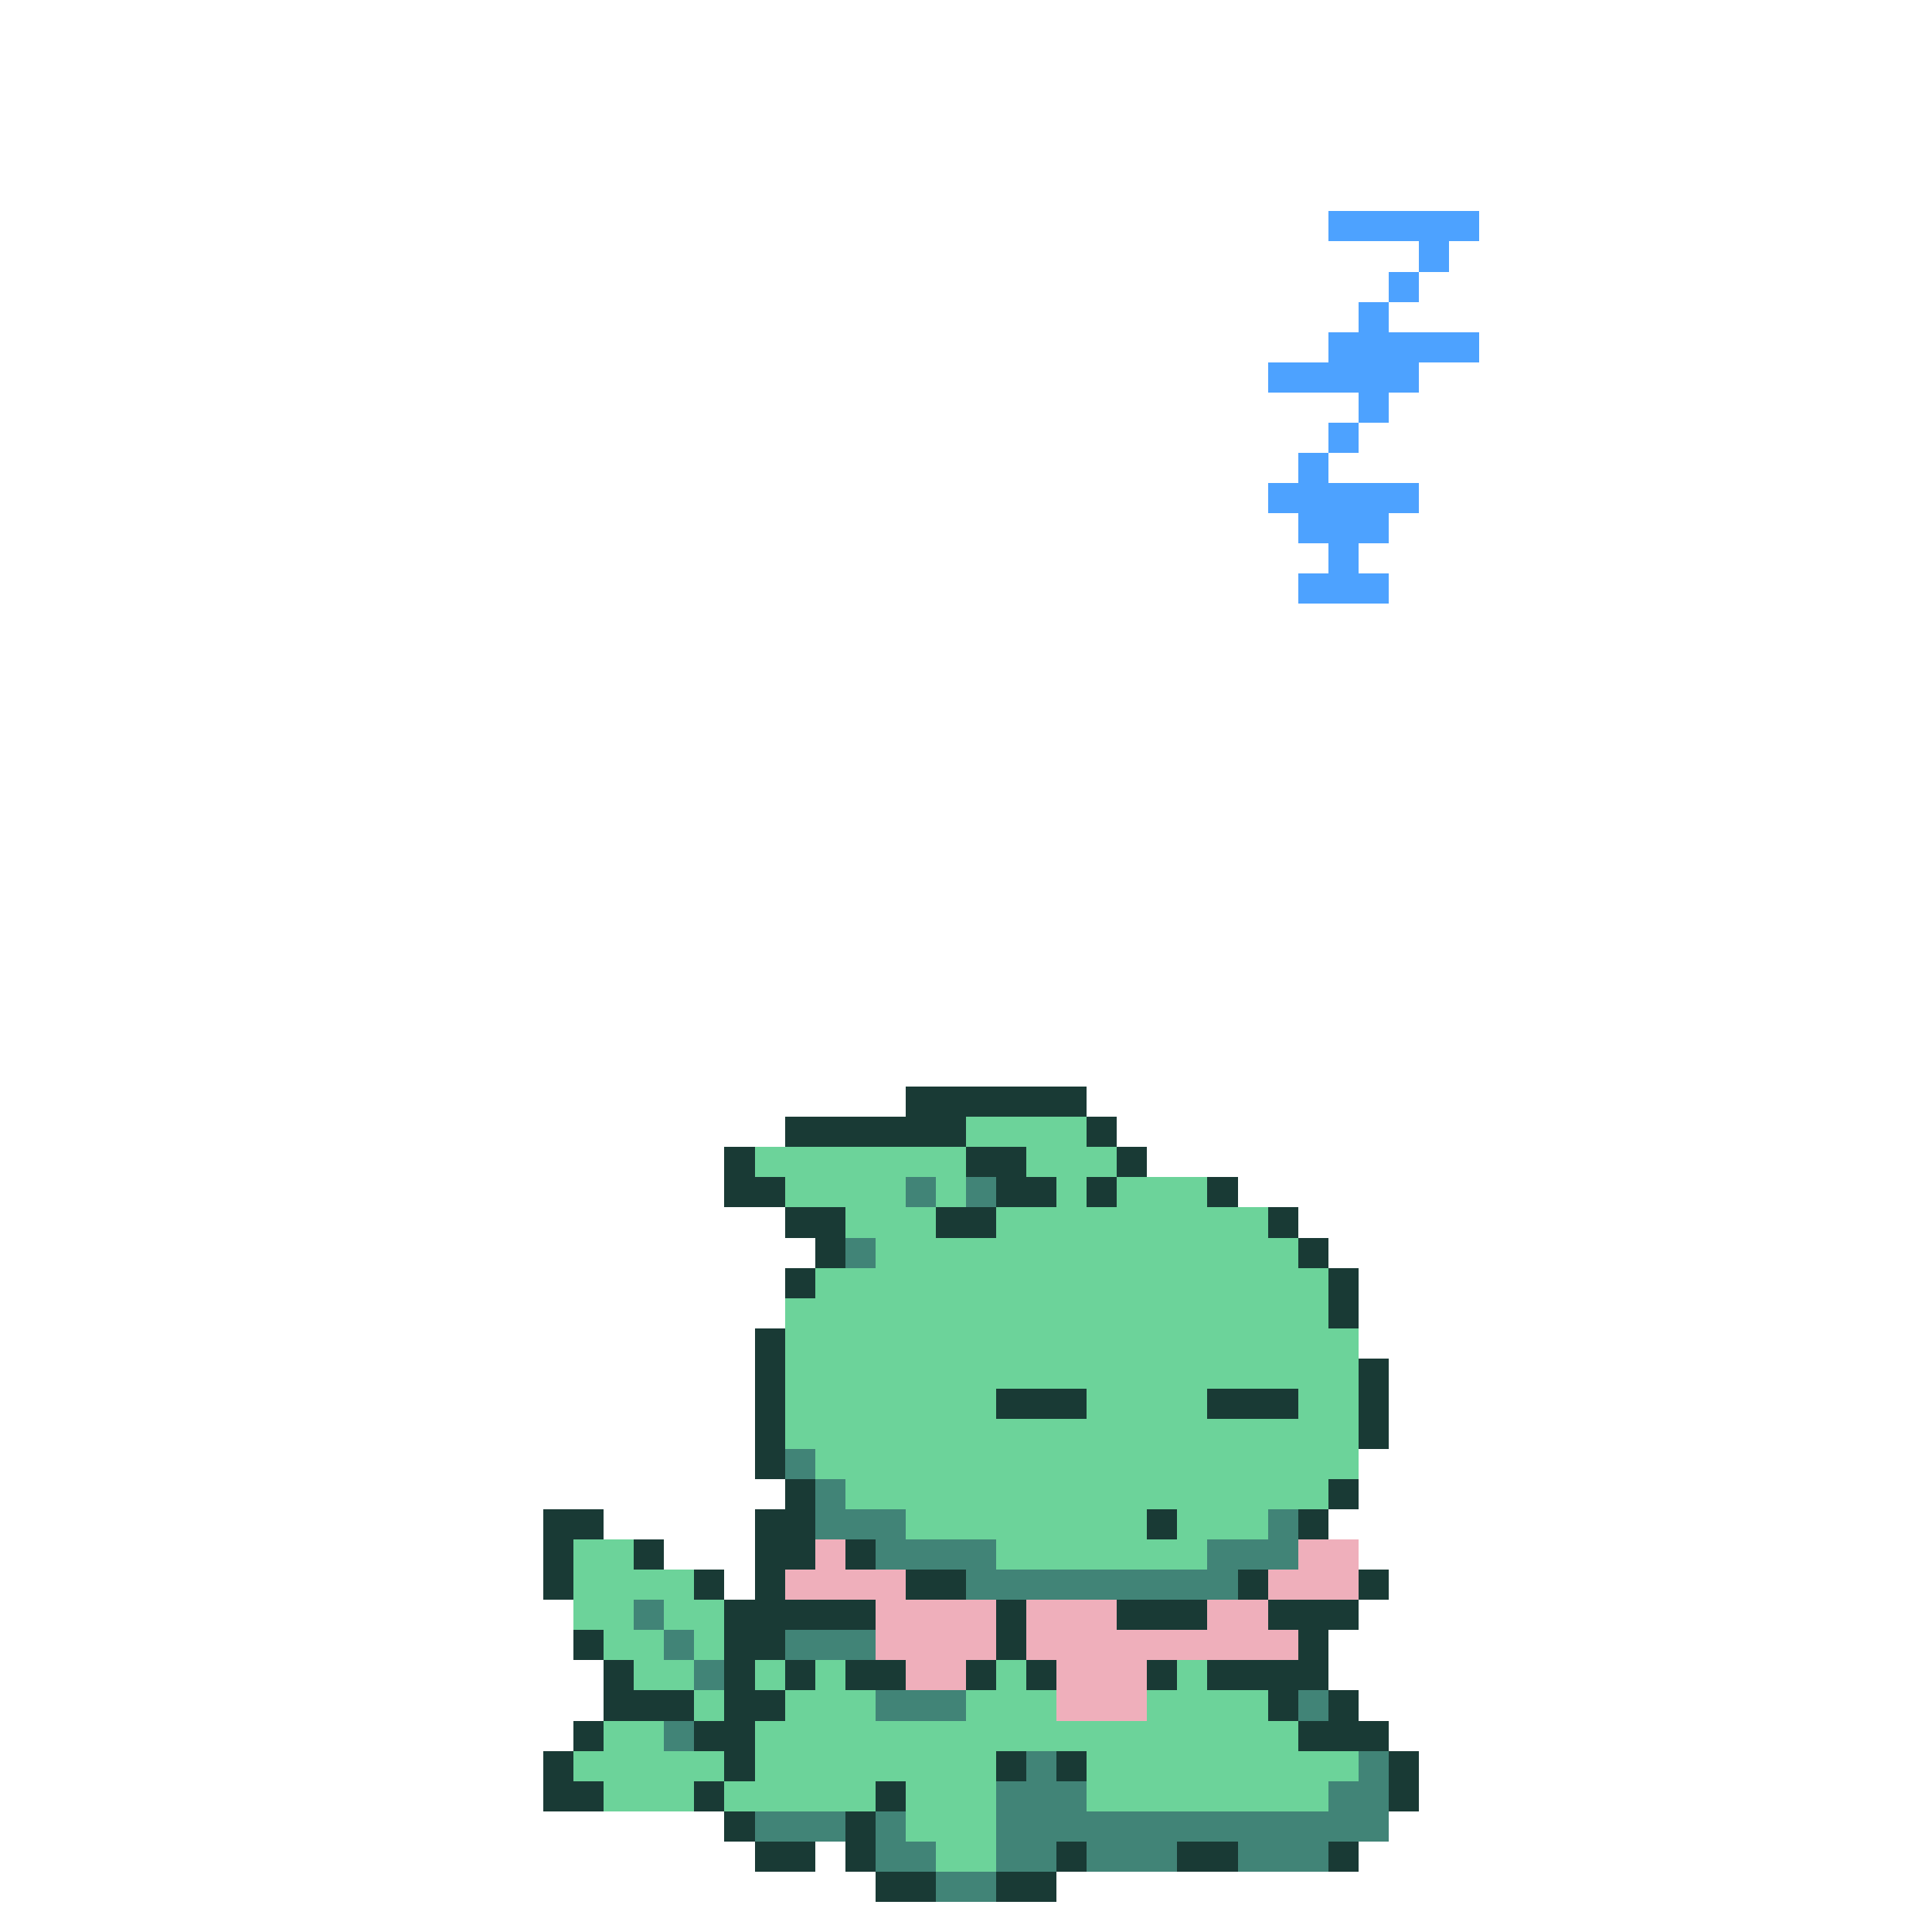
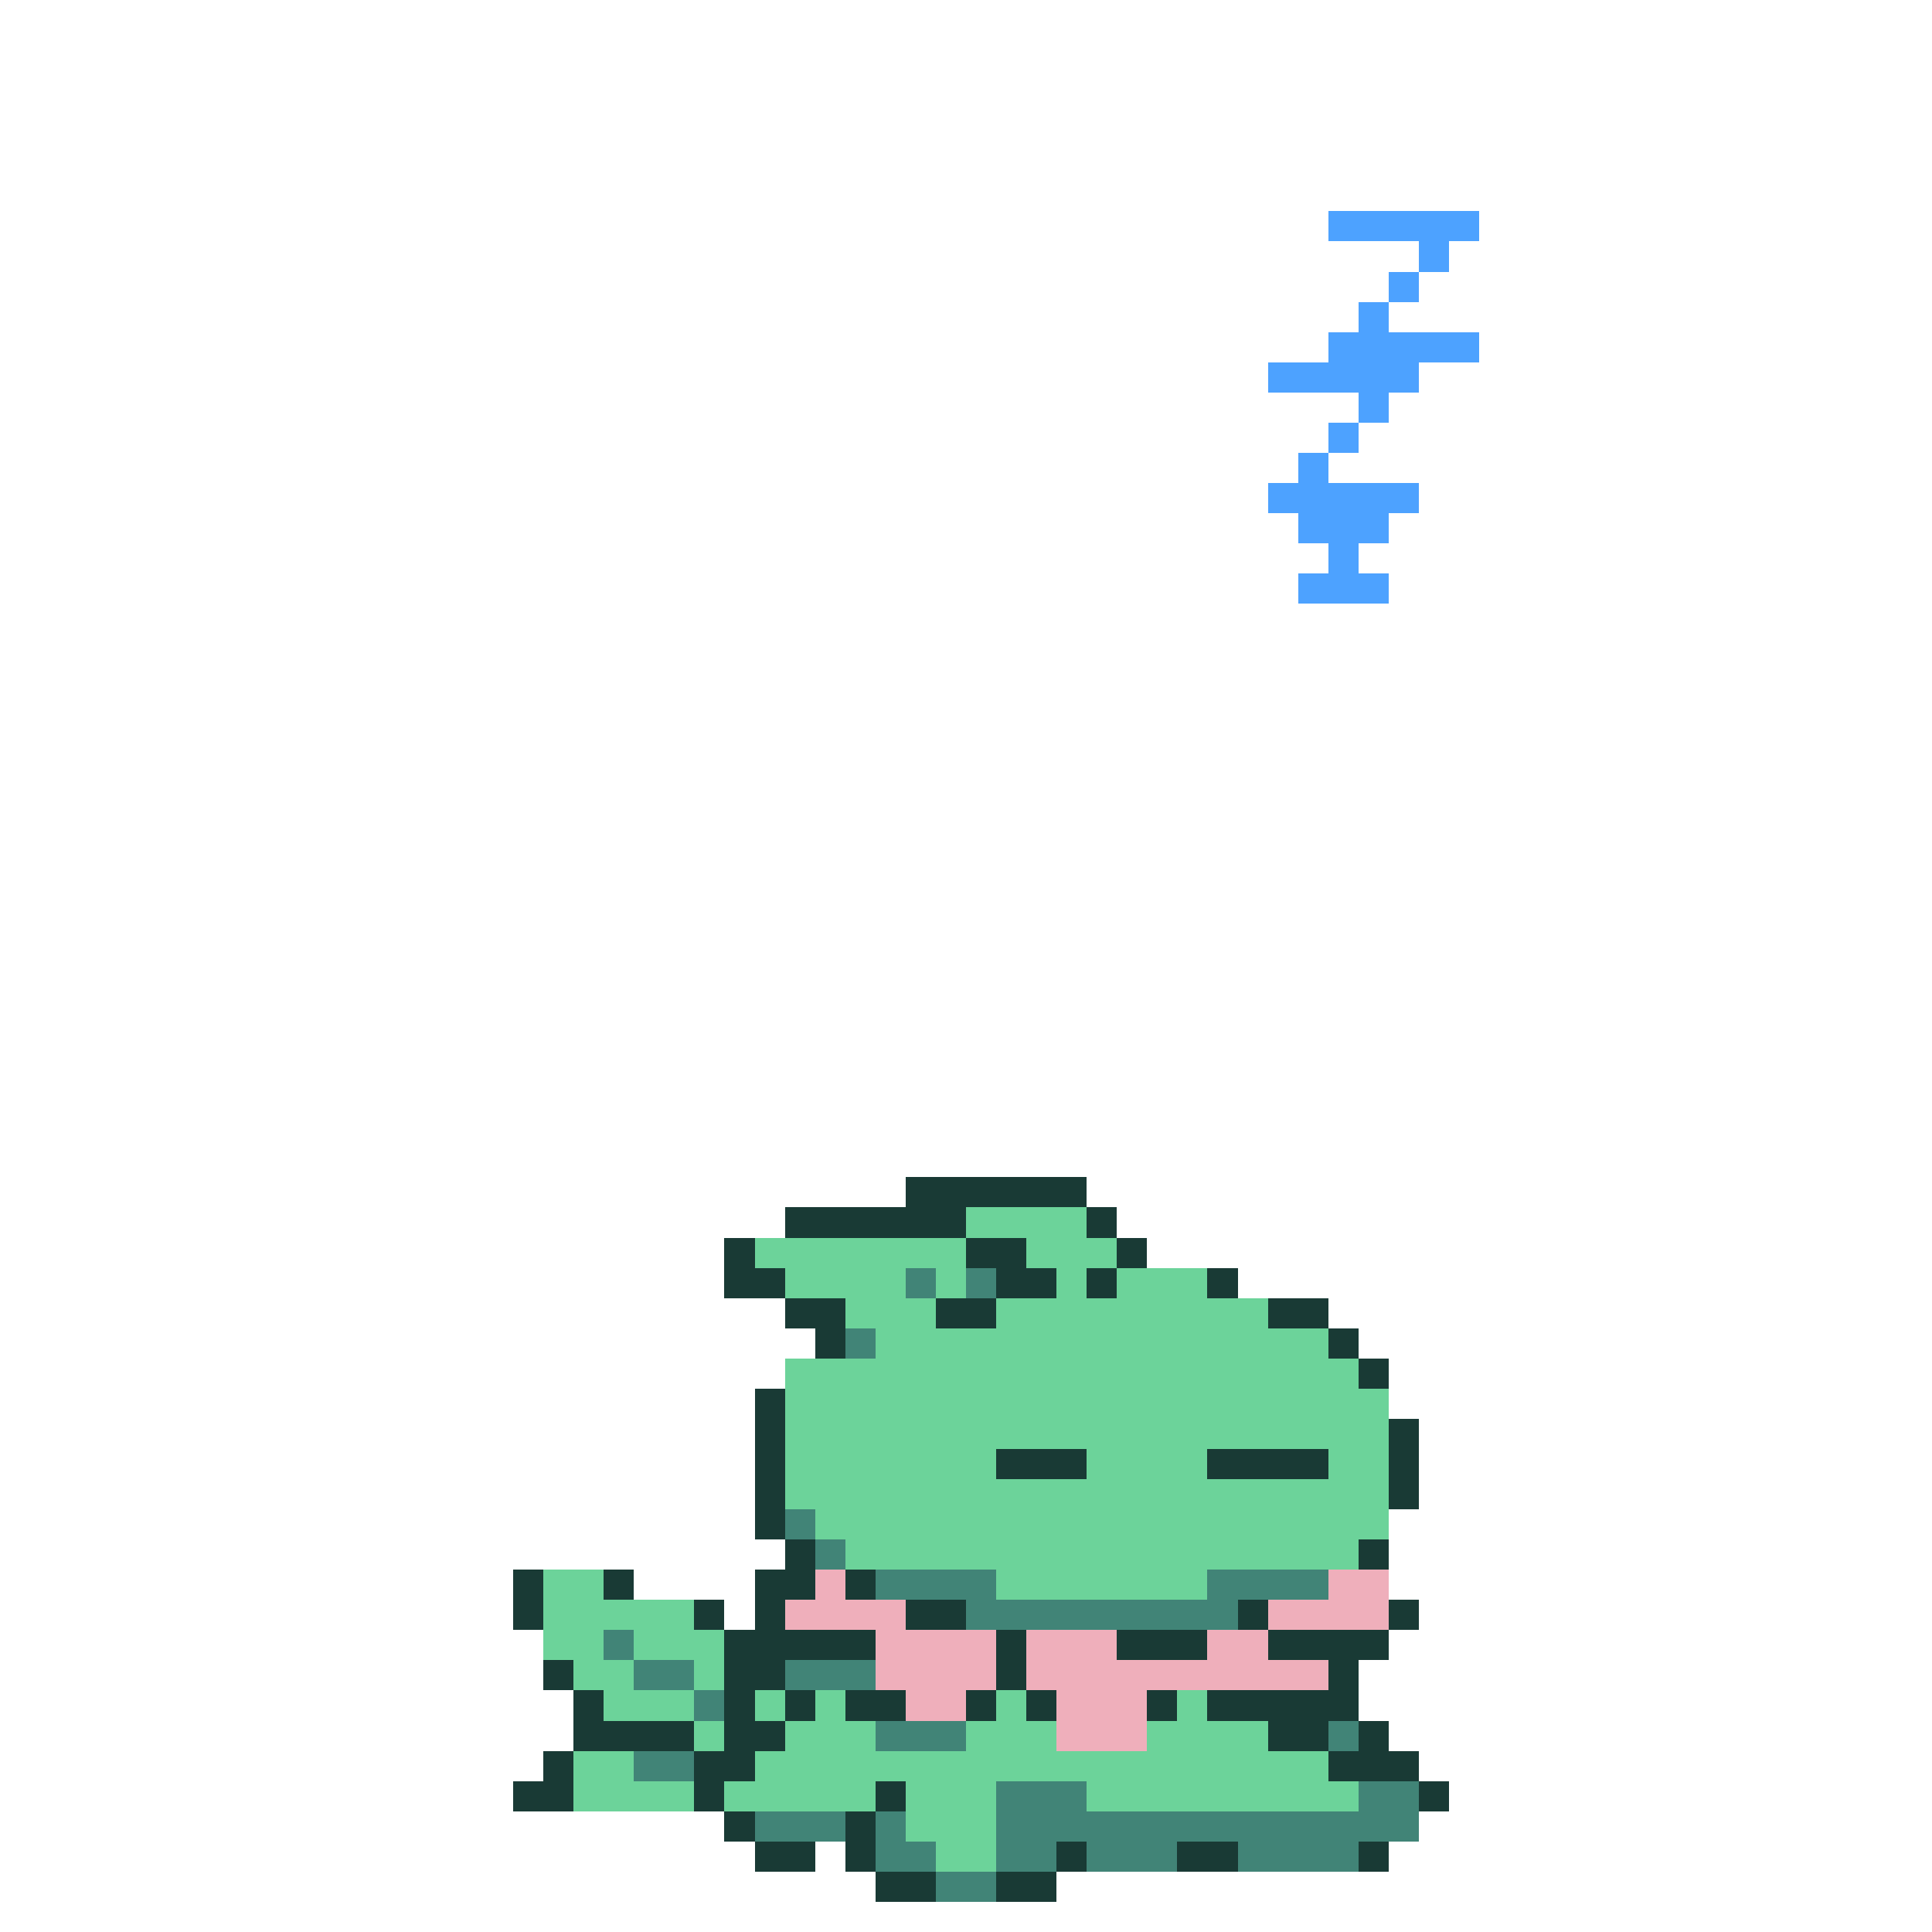
<svg xmlns="http://www.w3.org/2000/svg" viewBox="0 0 128 128" width="128" height="128" shape-rendering="crispEdges">
  <rect x="88" y="14" width="10" height="2" fill="#4da2ff" />
  <rect x="94" y="16" width="2" height="2" fill="#4da2ff" />
  <rect x="92" y="18" width="2" height="2" fill="#4da2ff" />
  <rect x="90" y="20" width="2" height="2" fill="#4da2ff" />
  <rect x="88" y="22" width="10" height="2" fill="#4da2ff" />
  <rect x="84" y="24" width="10" height="2" fill="#4da2ff" />
  <rect x="90" y="26" width="2" height="2" fill="#4da2ff" />
  <rect x="88" y="28" width="2" height="2" fill="#4da2ff" />
  <rect x="86" y="30" width="2" height="2" fill="#4da2ff" />
  <rect x="84" y="32" width="10" height="2" fill="#4da2ff" />
  <rect x="86" y="34" width="6" height="2" fill="#4da2ff" />
  <rect x="88" y="36" width="2" height="2" fill="#4da2ff" />
  <rect x="86" y="38" width="6" height="2" fill="#4da2ff" />
-   <rect x="60" y="72" width="12" height="2" fill="#193a35" />
-   <rect x="52" y="74" width="12" height="2" fill="#193a35" />
-   <rect x="64" y="74" width="8" height="2" fill="#6cd39a" />
-   <rect x="72" y="74" width="2" height="2" fill="#193a35" />
-   <rect x="48" y="76" width="2" height="2" fill="#193a35" />
-   <rect x="50" y="76" width="14" height="2" fill="#6cd39a" />
-   <rect x="64" y="76" width="4" height="2" fill="#193a35" />
-   <rect x="68" y="76" width="6" height="2" fill="#6cd39a" />
-   <rect x="74" y="76" width="2" height="2" fill="#193a35" />
-   <rect x="48" y="78" width="4" height="2" fill="#193a35" />
-   <rect x="52" y="78" width="8" height="2" fill="#6cd39a" />
-   <rect x="60" y="78" width="2" height="2" fill="#418477" />
-   <rect x="62" y="78" width="2" height="2" fill="#6cd39a" />
-   <rect x="64" y="78" width="2" height="2" fill="#418477" />
-   <rect x="66" y="78" width="4" height="2" fill="#193a35" />
-   <rect x="70" y="78" width="2" height="2" fill="#6cd39a" />
-   <rect x="72" y="78" width="2" height="2" fill="#193a35" />
-   <rect x="74" y="78" width="6" height="2" fill="#6cd39a" />
-   <rect x="80" y="78" width="2" height="2" fill="#193a35" />
-   <rect x="52" y="80" width="4" height="2" fill="#193a35" />
-   <rect x="56" y="80" width="6" height="2" fill="#6cd39a" />
-   <rect x="62" y="80" width="4" height="2" fill="#193a35" />
-   <rect x="66" y="80" width="18" height="2" fill="#6cd39a" />
-   <rect x="84" y="80" width="2" height="2" fill="#193a35" />
-   <rect x="54" y="82" width="2" height="2" fill="#193a35" />
-   <rect x="56" y="82" width="2" height="2" fill="#418477" />
-   <rect x="58" y="82" width="28" height="2" fill="#6cd39a" />
-   <rect x="86" y="82" width="2" height="2" fill="#193a35" />
-   <rect x="52" y="84" width="2" height="2" fill="#193a35" />
-   <rect x="54" y="84" width="34" height="2" fill="#6cd39a" />
-   <rect x="88" y="84" width="2" height="2" fill="#193a35" />
-   <rect x="52" y="86" width="36" height="2" fill="#6cd39a" />
-   <rect x="88" y="86" width="2" height="2" fill="#193a35" />
-   <rect x="50" y="88" width="2" height="2" fill="#193a35" />
-   <rect x="52" y="88" width="38" height="2" fill="#6cd39a" />
-   <rect x="50" y="90" width="2" height="2" fill="#193a35" />
+   <rect x="60" y="78" width="12" height="2" fill="#193a35" />
+   <rect x="52" y="80" width="12" height="2" fill="#193a35" />
+   <rect x="64" y="80" width="8" height="2" fill="#6cd39a" />
+   <rect x="72" y="80" width="2" height="2" fill="#193a35" />
+   <rect x="48" y="82" width="2" height="2" fill="#193a35" />
+   <rect x="50" y="82" width="14" height="2" fill="#6cd39a" />
+   <rect x="64" y="82" width="4" height="2" fill="#193a35" />
+   <rect x="68" y="82" width="6" height="2" fill="#6cd39a" />
+   <rect x="74" y="82" width="2" height="2" fill="#193a35" />
+   <rect x="48" y="84" width="4" height="2" fill="#193a35" />
+   <rect x="52" y="84" width="8" height="2" fill="#6cd39a" />
+   <rect x="60" y="84" width="2" height="2" fill="#418477" />
+   <rect x="62" y="84" width="2" height="2" fill="#6cd39a" />
+   <rect x="64" y="84" width="2" height="2" fill="#418477" />
+   <rect x="66" y="84" width="4" height="2" fill="#193a35" />
+   <rect x="70" y="84" width="2" height="2" fill="#6cd39a" />
+   <rect x="72" y="84" width="2" height="2" fill="#193a35" />
+   <rect x="74" y="84" width="6" height="2" fill="#6cd39a" />
+   <rect x="80" y="84" width="2" height="2" fill="#193a35" />
+   <rect x="52" y="86" width="4" height="2" fill="#193a35" />
+   <rect x="56" y="86" width="6" height="2" fill="#6cd39a" />
+   <rect x="62" y="86" width="4" height="2" fill="#193a35" />
+   <rect x="66" y="86" width="18" height="2" fill="#6cd39a" />
+   <rect x="84" y="86" width="4" height="2" fill="#193a35" />
+   <rect x="54" y="88" width="2" height="2" fill="#193a35" />
+   <rect x="56" y="88" width="2" height="2" fill="#418477" />
+   <rect x="58" y="88" width="30" height="2" fill="#6cd39a" />
+   <rect x="88" y="88" width="2" height="2" fill="#193a35" />
  <rect x="52" y="90" width="38" height="2" fill="#6cd39a" />
  <rect x="90" y="90" width="2" height="2" fill="#193a35" />
  <rect x="50" y="92" width="2" height="2" fill="#193a35" />
-   <rect x="52" y="92" width="14" height="2" fill="#6cd39a" />
-   <rect x="66" y="92" width="6" height="2" fill="#193a35" />
-   <rect x="72" y="92" width="8" height="2" fill="#6cd39a" />
-   <rect x="80" y="92" width="6" height="2" fill="#193a35" />
-   <rect x="86" y="92" width="4" height="2" fill="#6cd39a" />
-   <rect x="90" y="92" width="2" height="2" fill="#193a35" />
+   <rect x="52" y="92" width="40" height="2" fill="#6cd39a" />
  <rect x="50" y="94" width="2" height="2" fill="#193a35" />
-   <rect x="52" y="94" width="38" height="2" fill="#6cd39a" />
-   <rect x="90" y="94" width="2" height="2" fill="#193a35" />
+   <rect x="52" y="94" width="40" height="2" fill="#6cd39a" />
+   <rect x="92" y="94" width="2" height="2" fill="#193a35" />
  <rect x="50" y="96" width="2" height="2" fill="#193a35" />
-   <rect x="52" y="96" width="2" height="2" fill="#418477" />
-   <rect x="54" y="96" width="36" height="2" fill="#6cd39a" />
-   <rect x="52" y="98" width="2" height="2" fill="#193a35" />
-   <rect x="54" y="98" width="2" height="2" fill="#418477" />
-   <rect x="56" y="98" width="32" height="2" fill="#6cd39a" />
-   <rect x="88" y="98" width="2" height="2" fill="#193a35" />
-   <rect x="36" y="100" width="4" height="2" fill="#193a35" />
-   <rect x="50" y="100" width="4" height="2" fill="#193a35" />
-   <rect x="54" y="100" width="6" height="2" fill="#418477" />
-   <rect x="60" y="100" width="16" height="2" fill="#6cd39a" />
-   <rect x="76" y="100" width="2" height="2" fill="#193a35" />
-   <rect x="78" y="100" width="6" height="2" fill="#6cd39a" />
-   <rect x="84" y="100" width="2" height="2" fill="#418477" />
-   <rect x="86" y="100" width="2" height="2" fill="#193a35" />
-   <rect x="36" y="102" width="2" height="2" fill="#193a35" />
-   <rect x="38" y="102" width="4" height="2" fill="#6cd39a" />
-   <rect x="42" y="102" width="2" height="2" fill="#193a35" />
-   <rect x="50" y="102" width="4" height="2" fill="#193a35" />
-   <rect x="54" y="102" width="2" height="2" fill="#efafbb" />
-   <rect x="56" y="102" width="2" height="2" fill="#193a35" />
-   <rect x="58" y="102" width="8" height="2" fill="#418477" />
-   <rect x="66" y="102" width="14" height="2" fill="#6cd39a" />
-   <rect x="80" y="102" width="6" height="2" fill="#418477" />
-   <rect x="86" y="102" width="4" height="2" fill="#efafbb" />
-   <rect x="36" y="104" width="2" height="2" fill="#193a35" />
-   <rect x="38" y="104" width="8" height="2" fill="#6cd39a" />
-   <rect x="46" y="104" width="2" height="2" fill="#193a35" />
-   <rect x="50" y="104" width="2" height="2" fill="#193a35" />
-   <rect x="52" y="104" width="8" height="2" fill="#efafbb" />
-   <rect x="60" y="104" width="4" height="2" fill="#193a35" />
-   <rect x="64" y="104" width="18" height="2" fill="#418477" />
-   <rect x="82" y="104" width="2" height="2" fill="#193a35" />
-   <rect x="84" y="104" width="6" height="2" fill="#efafbb" />
-   <rect x="90" y="104" width="2" height="2" fill="#193a35" />
-   <rect x="38" y="106" width="4" height="2" fill="#6cd39a" />
-   <rect x="42" y="106" width="2" height="2" fill="#418477" />
-   <rect x="44" y="106" width="4" height="2" fill="#6cd39a" />
-   <rect x="48" y="106" width="10" height="2" fill="#193a35" />
-   <rect x="58" y="106" width="8" height="2" fill="#efafbb" />
-   <rect x="66" y="106" width="2" height="2" fill="#193a35" />
-   <rect x="68" y="106" width="6" height="2" fill="#efafbb" />
-   <rect x="74" y="106" width="6" height="2" fill="#193a35" />
-   <rect x="80" y="106" width="4" height="2" fill="#efafbb" />
-   <rect x="84" y="106" width="6" height="2" fill="#193a35" />
-   <rect x="38" y="108" width="2" height="2" fill="#193a35" />
-   <rect x="40" y="108" width="4" height="2" fill="#6cd39a" />
-   <rect x="44" y="108" width="2" height="2" fill="#418477" />
-   <rect x="46" y="108" width="2" height="2" fill="#6cd39a" />
-   <rect x="48" y="108" width="4" height="2" fill="#193a35" />
-   <rect x="52" y="108" width="6" height="2" fill="#418477" />
+   <rect x="52" y="96" width="14" height="2" fill="#6cd39a" />
+   <rect x="66" y="96" width="6" height="2" fill="#193a35" />
+   <rect x="72" y="96" width="8" height="2" fill="#6cd39a" />
+   <rect x="80" y="96" width="8" height="2" fill="#193a35" />
+   <rect x="88" y="96" width="4" height="2" fill="#6cd39a" />
+   <rect x="92" y="96" width="2" height="2" fill="#193a35" />
+   <rect x="50" y="98" width="2" height="2" fill="#193a35" />
+   <rect x="52" y="98" width="40" height="2" fill="#6cd39a" />
+   <rect x="92" y="98" width="2" height="2" fill="#193a35" />
+   <rect x="50" y="100" width="2" height="2" fill="#193a35" />
+   <rect x="52" y="100" width="2" height="2" fill="#418477" />
+   <rect x="54" y="100" width="38" height="2" fill="#6cd39a" />
+   <rect x="52" y="102" width="2" height="2" fill="#193a35" />
+   <rect x="54" y="102" width="2" height="2" fill="#418477" />
+   <rect x="56" y="102" width="34" height="2" fill="#6cd39a" />
+   <rect x="90" y="102" width="2" height="2" fill="#193a35" />
+   <rect x="34" y="104" width="2" height="2" fill="#193a35" />
+   <rect x="36" y="104" width="4" height="2" fill="#6cd39a" />
+   <rect x="40" y="104" width="2" height="2" fill="#193a35" />
+   <rect x="50" y="104" width="4" height="2" fill="#193a35" />
+   <rect x="54" y="104" width="2" height="2" fill="#efafbb" />
+   <rect x="56" y="104" width="2" height="2" fill="#193a35" />
+   <rect x="58" y="104" width="8" height="2" fill="#418477" />
+   <rect x="66" y="104" width="14" height="2" fill="#6cd39a" />
+   <rect x="80" y="104" width="8" height="2" fill="#418477" />
+   <rect x="88" y="104" width="4" height="2" fill="#efafbb" />
+   <rect x="34" y="106" width="2" height="2" fill="#193a35" />
+   <rect x="36" y="106" width="10" height="2" fill="#6cd39a" />
+   <rect x="46" y="106" width="2" height="2" fill="#193a35" />
+   <rect x="50" y="106" width="2" height="2" fill="#193a35" />
+   <rect x="52" y="106" width="8" height="2" fill="#efafbb" />
+   <rect x="60" y="106" width="4" height="2" fill="#193a35" />
+   <rect x="64" y="106" width="18" height="2" fill="#418477" />
+   <rect x="82" y="106" width="2" height="2" fill="#193a35" />
+   <rect x="84" y="106" width="8" height="2" fill="#efafbb" />
+   <rect x="92" y="106" width="2" height="2" fill="#193a35" />
+   <rect x="36" y="108" width="4" height="2" fill="#6cd39a" />
+   <rect x="40" y="108" width="2" height="2" fill="#418477" />
+   <rect x="42" y="108" width="6" height="2" fill="#6cd39a" />
+   <rect x="48" y="108" width="10" height="2" fill="#193a35" />
  <rect x="58" y="108" width="8" height="2" fill="#efafbb" />
  <rect x="66" y="108" width="2" height="2" fill="#193a35" />
-   <rect x="68" y="108" width="18" height="2" fill="#efafbb" />
-   <rect x="86" y="108" width="2" height="2" fill="#193a35" />
-   <rect x="40" y="110" width="2" height="2" fill="#193a35" />
-   <rect x="42" y="110" width="4" height="2" fill="#6cd39a" />
-   <rect x="46" y="110" width="2" height="2" fill="#418477" />
-   <rect x="48" y="110" width="2" height="2" fill="#193a35" />
-   <rect x="50" y="110" width="2" height="2" fill="#6cd39a" />
-   <rect x="52" y="110" width="2" height="2" fill="#193a35" />
-   <rect x="54" y="110" width="2" height="2" fill="#6cd39a" />
-   <rect x="56" y="110" width="4" height="2" fill="#193a35" />
-   <rect x="60" y="110" width="4" height="2" fill="#efafbb" />
-   <rect x="64" y="110" width="2" height="2" fill="#193a35" />
-   <rect x="66" y="110" width="2" height="2" fill="#6cd39a" />
-   <rect x="68" y="110" width="2" height="2" fill="#193a35" />
-   <rect x="70" y="110" width="6" height="2" fill="#efafbb" />
-   <rect x="76" y="110" width="2" height="2" fill="#193a35" />
-   <rect x="78" y="110" width="2" height="2" fill="#6cd39a" />
-   <rect x="80" y="110" width="8" height="2" fill="#193a35" />
-   <rect x="40" y="112" width="6" height="2" fill="#193a35" />
-   <rect x="46" y="112" width="2" height="2" fill="#6cd39a" />
-   <rect x="48" y="112" width="4" height="2" fill="#193a35" />
-   <rect x="52" y="112" width="6" height="2" fill="#6cd39a" />
-   <rect x="58" y="112" width="6" height="2" fill="#418477" />
-   <rect x="64" y="112" width="6" height="2" fill="#6cd39a" />
+   <rect x="68" y="108" width="6" height="2" fill="#efafbb" />
+   <rect x="74" y="108" width="6" height="2" fill="#193a35" />
+   <rect x="80" y="108" width="4" height="2" fill="#efafbb" />
+   <rect x="84" y="108" width="8" height="2" fill="#193a35" />
+   <rect x="36" y="110" width="2" height="2" fill="#193a35" />
+   <rect x="38" y="110" width="4" height="2" fill="#6cd39a" />
+   <rect x="42" y="110" width="4" height="2" fill="#418477" />
+   <rect x="46" y="110" width="2" height="2" fill="#6cd39a" />
+   <rect x="48" y="110" width="4" height="2" fill="#193a35" />
+   <rect x="52" y="110" width="6" height="2" fill="#418477" />
+   <rect x="58" y="110" width="8" height="2" fill="#efafbb" />
+   <rect x="66" y="110" width="2" height="2" fill="#193a35" />
+   <rect x="68" y="110" width="20" height="2" fill="#efafbb" />
+   <rect x="88" y="110" width="2" height="2" fill="#193a35" />
+   <rect x="38" y="112" width="2" height="2" fill="#193a35" />
+   <rect x="40" y="112" width="6" height="2" fill="#6cd39a" />
+   <rect x="46" y="112" width="2" height="2" fill="#418477" />
+   <rect x="48" y="112" width="2" height="2" fill="#193a35" />
+   <rect x="50" y="112" width="2" height="2" fill="#6cd39a" />
+   <rect x="52" y="112" width="2" height="2" fill="#193a35" />
+   <rect x="54" y="112" width="2" height="2" fill="#6cd39a" />
+   <rect x="56" y="112" width="4" height="2" fill="#193a35" />
+   <rect x="60" y="112" width="4" height="2" fill="#efafbb" />
+   <rect x="64" y="112" width="2" height="2" fill="#193a35" />
+   <rect x="66" y="112" width="2" height="2" fill="#6cd39a" />
+   <rect x="68" y="112" width="2" height="2" fill="#193a35" />
  <rect x="70" y="112" width="6" height="2" fill="#efafbb" />
-   <rect x="76" y="112" width="8" height="2" fill="#6cd39a" />
-   <rect x="84" y="112" width="2" height="2" fill="#193a35" />
-   <rect x="86" y="112" width="2" height="2" fill="#418477" />
-   <rect x="88" y="112" width="2" height="2" fill="#193a35" />
-   <rect x="38" y="114" width="2" height="2" fill="#193a35" />
-   <rect x="40" y="114" width="4" height="2" fill="#6cd39a" />
-   <rect x="44" y="114" width="2" height="2" fill="#418477" />
-   <rect x="46" y="114" width="4" height="2" fill="#193a35" />
-   <rect x="50" y="114" width="36" height="2" fill="#6cd39a" />
-   <rect x="86" y="114" width="6" height="2" fill="#193a35" />
+   <rect x="76" y="112" width="2" height="2" fill="#193a35" />
+   <rect x="78" y="112" width="2" height="2" fill="#6cd39a" />
+   <rect x="80" y="112" width="10" height="2" fill="#193a35" />
+   <rect x="38" y="114" width="8" height="2" fill="#193a35" />
+   <rect x="46" y="114" width="2" height="2" fill="#6cd39a" />
+   <rect x="48" y="114" width="4" height="2" fill="#193a35" />
+   <rect x="52" y="114" width="6" height="2" fill="#6cd39a" />
+   <rect x="58" y="114" width="6" height="2" fill="#418477" />
+   <rect x="64" y="114" width="6" height="2" fill="#6cd39a" />
+   <rect x="70" y="114" width="6" height="2" fill="#efafbb" />
+   <rect x="76" y="114" width="8" height="2" fill="#6cd39a" />
+   <rect x="84" y="114" width="4" height="2" fill="#193a35" />
+   <rect x="88" y="114" width="2" height="2" fill="#418477" />
+   <rect x="90" y="114" width="2" height="2" fill="#193a35" />
  <rect x="36" y="116" width="2" height="2" fill="#193a35" />
-   <rect x="38" y="116" width="10" height="2" fill="#6cd39a" />
-   <rect x="48" y="116" width="2" height="2" fill="#193a35" />
-   <rect x="50" y="116" width="16" height="2" fill="#6cd39a" />
-   <rect x="66" y="116" width="2" height="2" fill="#193a35" />
-   <rect x="68" y="116" width="2" height="2" fill="#418477" />
-   <rect x="70" y="116" width="2" height="2" fill="#193a35" />
-   <rect x="72" y="116" width="18" height="2" fill="#6cd39a" />
-   <rect x="90" y="116" width="2" height="2" fill="#418477" />
-   <rect x="92" y="116" width="2" height="2" fill="#193a35" />
-   <rect x="36" y="118" width="4" height="2" fill="#193a35" />
-   <rect x="40" y="118" width="6" height="2" fill="#6cd39a" />
+   <rect x="38" y="116" width="4" height="2" fill="#6cd39a" />
+   <rect x="42" y="116" width="4" height="2" fill="#418477" />
+   <rect x="46" y="116" width="4" height="2" fill="#193a35" />
+   <rect x="50" y="116" width="38" height="2" fill="#6cd39a" />
+   <rect x="88" y="116" width="6" height="2" fill="#193a35" />
+   <rect x="34" y="118" width="4" height="2" fill="#193a35" />
+   <rect x="38" y="118" width="8" height="2" fill="#6cd39a" />
  <rect x="46" y="118" width="2" height="2" fill="#193a35" />
  <rect x="48" y="118" width="10" height="2" fill="#6cd39a" />
  <rect x="58" y="118" width="2" height="2" fill="#193a35" />
  <rect x="60" y="118" width="6" height="2" fill="#6cd39a" />
  <rect x="66" y="118" width="6" height="2" fill="#418477" />
-   <rect x="72" y="118" width="16" height="2" fill="#6cd39a" />
-   <rect x="88" y="118" width="4" height="2" fill="#418477" />
-   <rect x="92" y="118" width="2" height="2" fill="#193a35" />
+   <rect x="72" y="118" width="18" height="2" fill="#6cd39a" />
+   <rect x="90" y="118" width="4" height="2" fill="#418477" />
+   <rect x="94" y="118" width="2" height="2" fill="#193a35" />
  <rect x="48" y="120" width="2" height="2" fill="#193a35" />
  <rect x="50" y="120" width="6" height="2" fill="#418477" />
  <rect x="56" y="120" width="2" height="2" fill="#193a35" />
  <rect x="58" y="120" width="2" height="2" fill="#418477" />
  <rect x="60" y="120" width="6" height="2" fill="#6cd39a" />
-   <rect x="66" y="120" width="26" height="2" fill="#418477" />
+   <rect x="66" y="120" width="28" height="2" fill="#418477" />
  <rect x="50" y="122" width="4" height="2" fill="#193a35" />
  <rect x="56" y="122" width="2" height="2" fill="#193a35" />
  <rect x="58" y="122" width="4" height="2" fill="#418477" />
  <rect x="62" y="122" width="4" height="2" fill="#6cd39a" />
  <rect x="66" y="122" width="4" height="2" fill="#418477" />
  <rect x="70" y="122" width="2" height="2" fill="#193a35" />
  <rect x="72" y="122" width="6" height="2" fill="#418477" />
  <rect x="78" y="122" width="4" height="2" fill="#193a35" />
-   <rect x="82" y="122" width="6" height="2" fill="#418477" />
-   <rect x="88" y="122" width="2" height="2" fill="#193a35" />
+   <rect x="82" y="122" width="8" height="2" fill="#418477" />
+   <rect x="90" y="122" width="2" height="2" fill="#193a35" />
  <rect x="58" y="124" width="4" height="2" fill="#193a35" />
  <rect x="62" y="124" width="4" height="2" fill="#418477" />
  <rect x="66" y="124" width="4" height="2" fill="#193a35" />
</svg>
